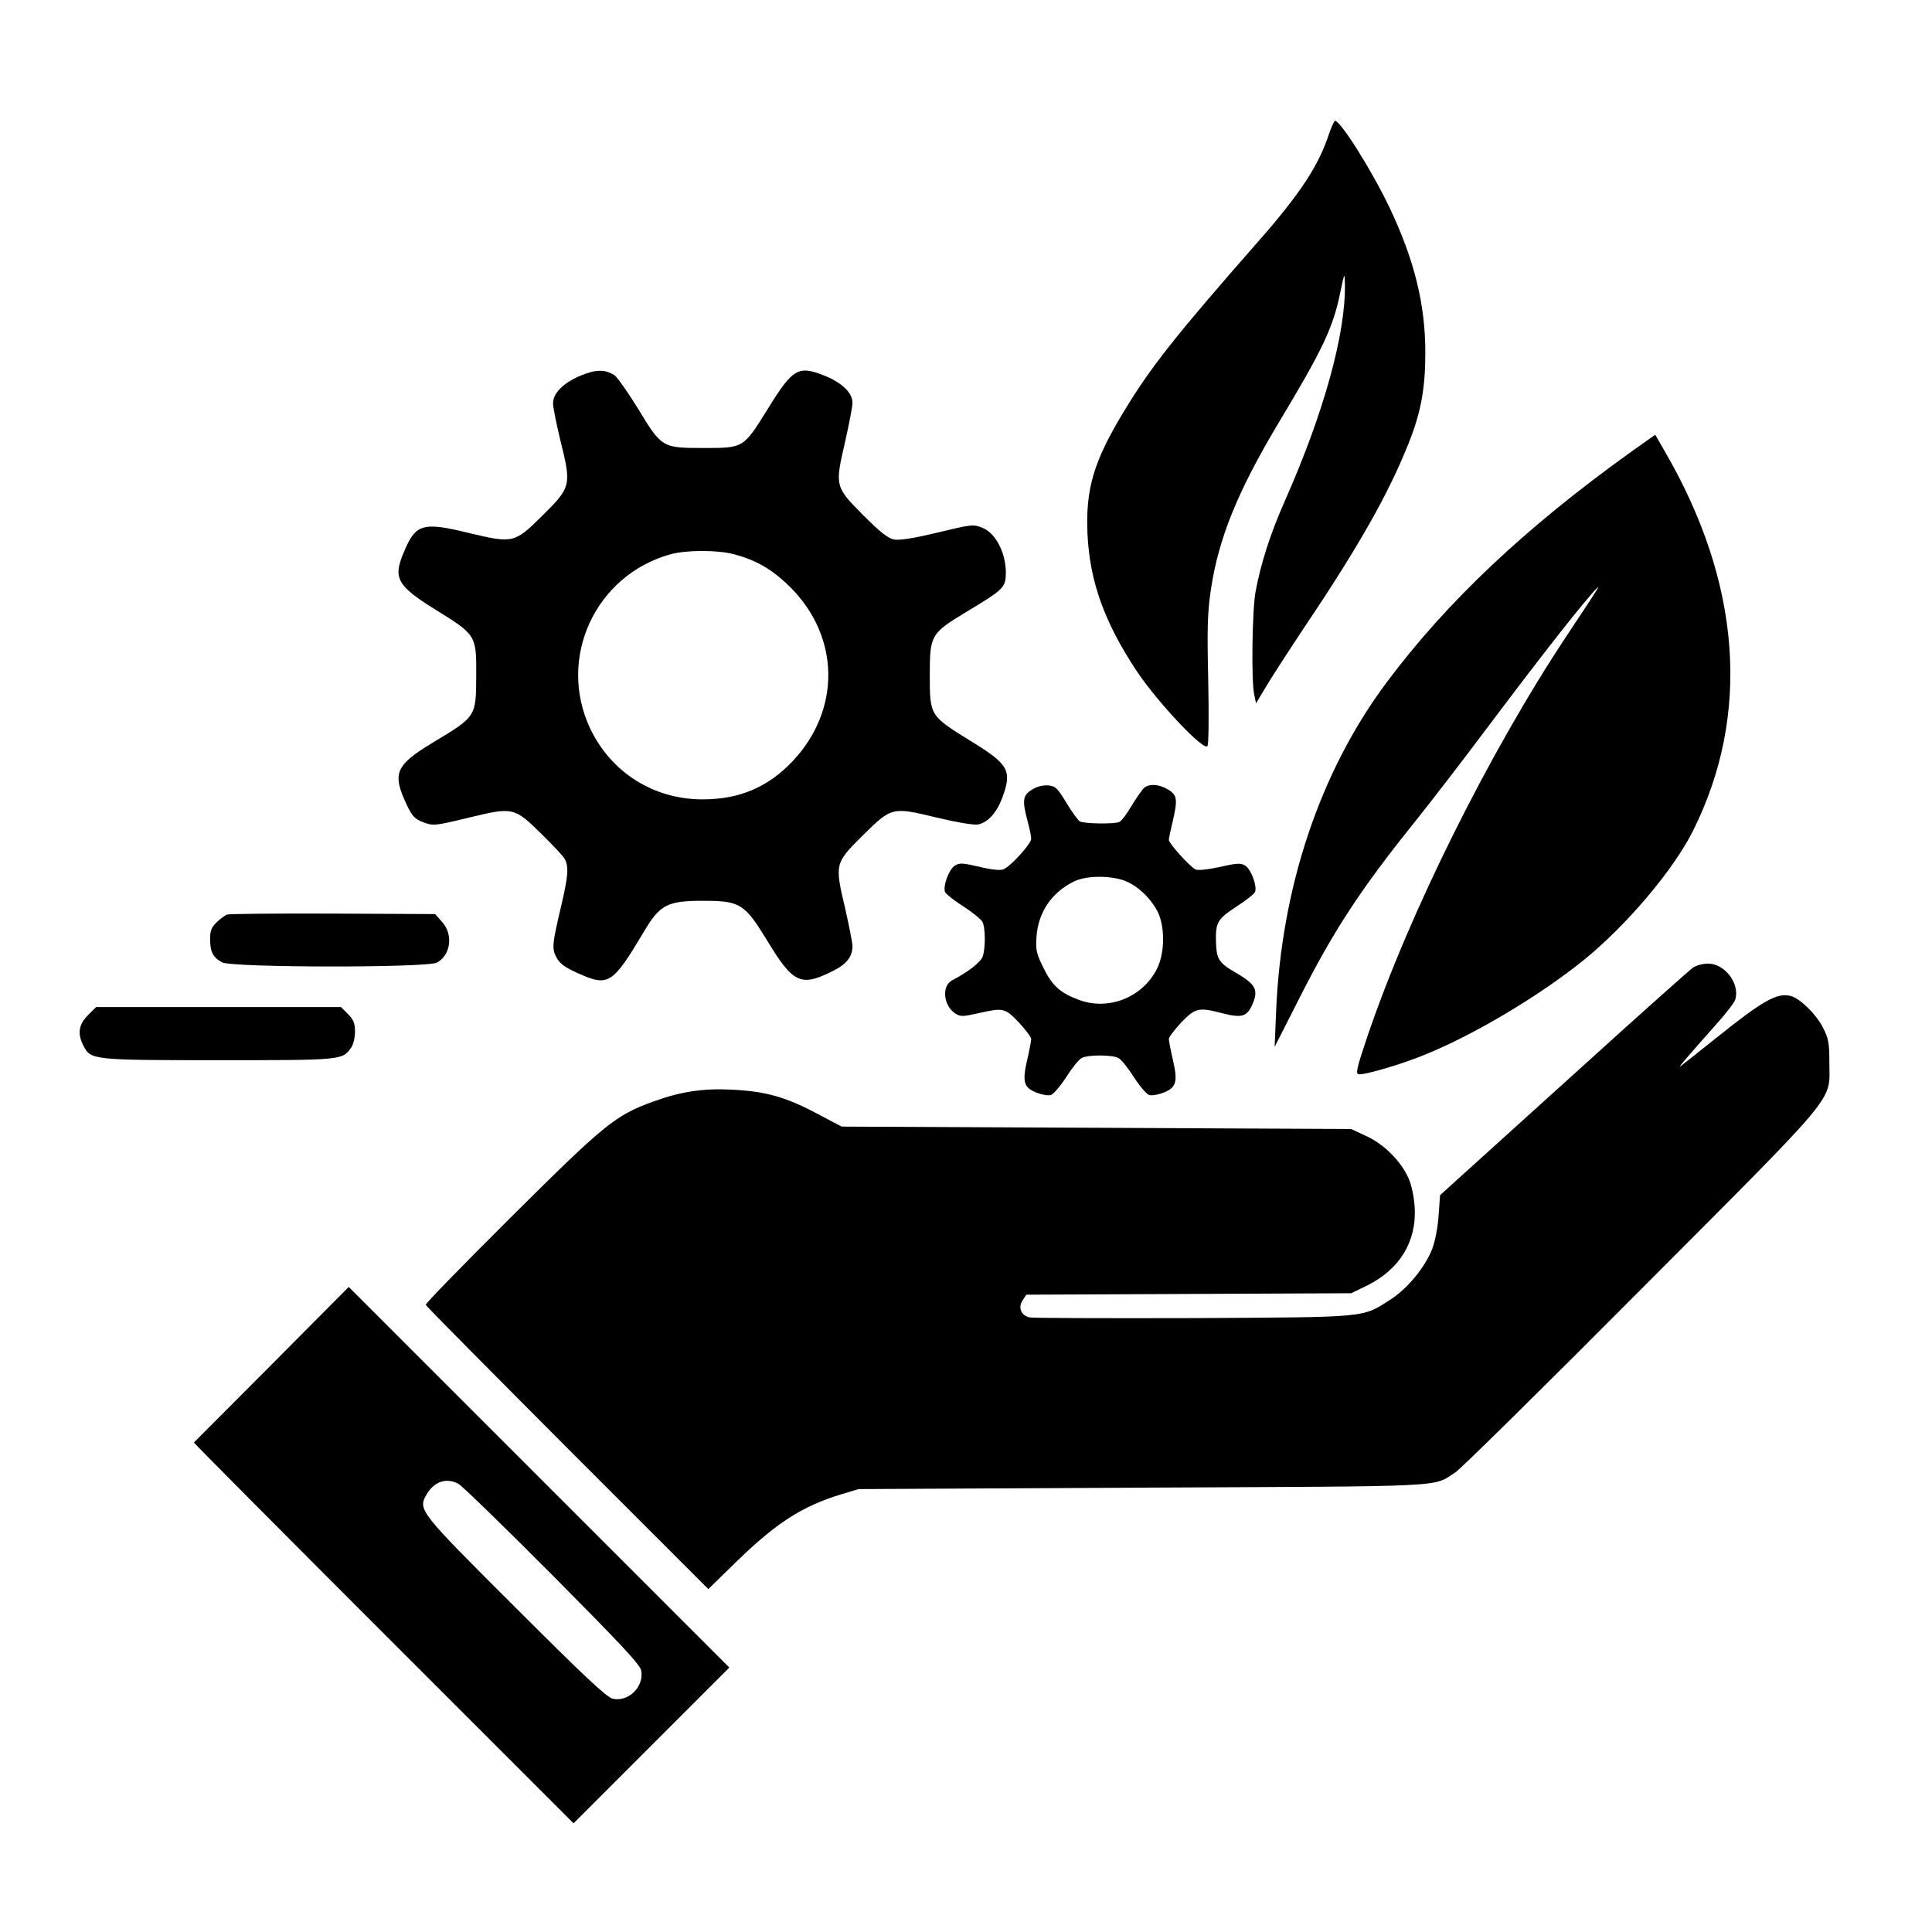
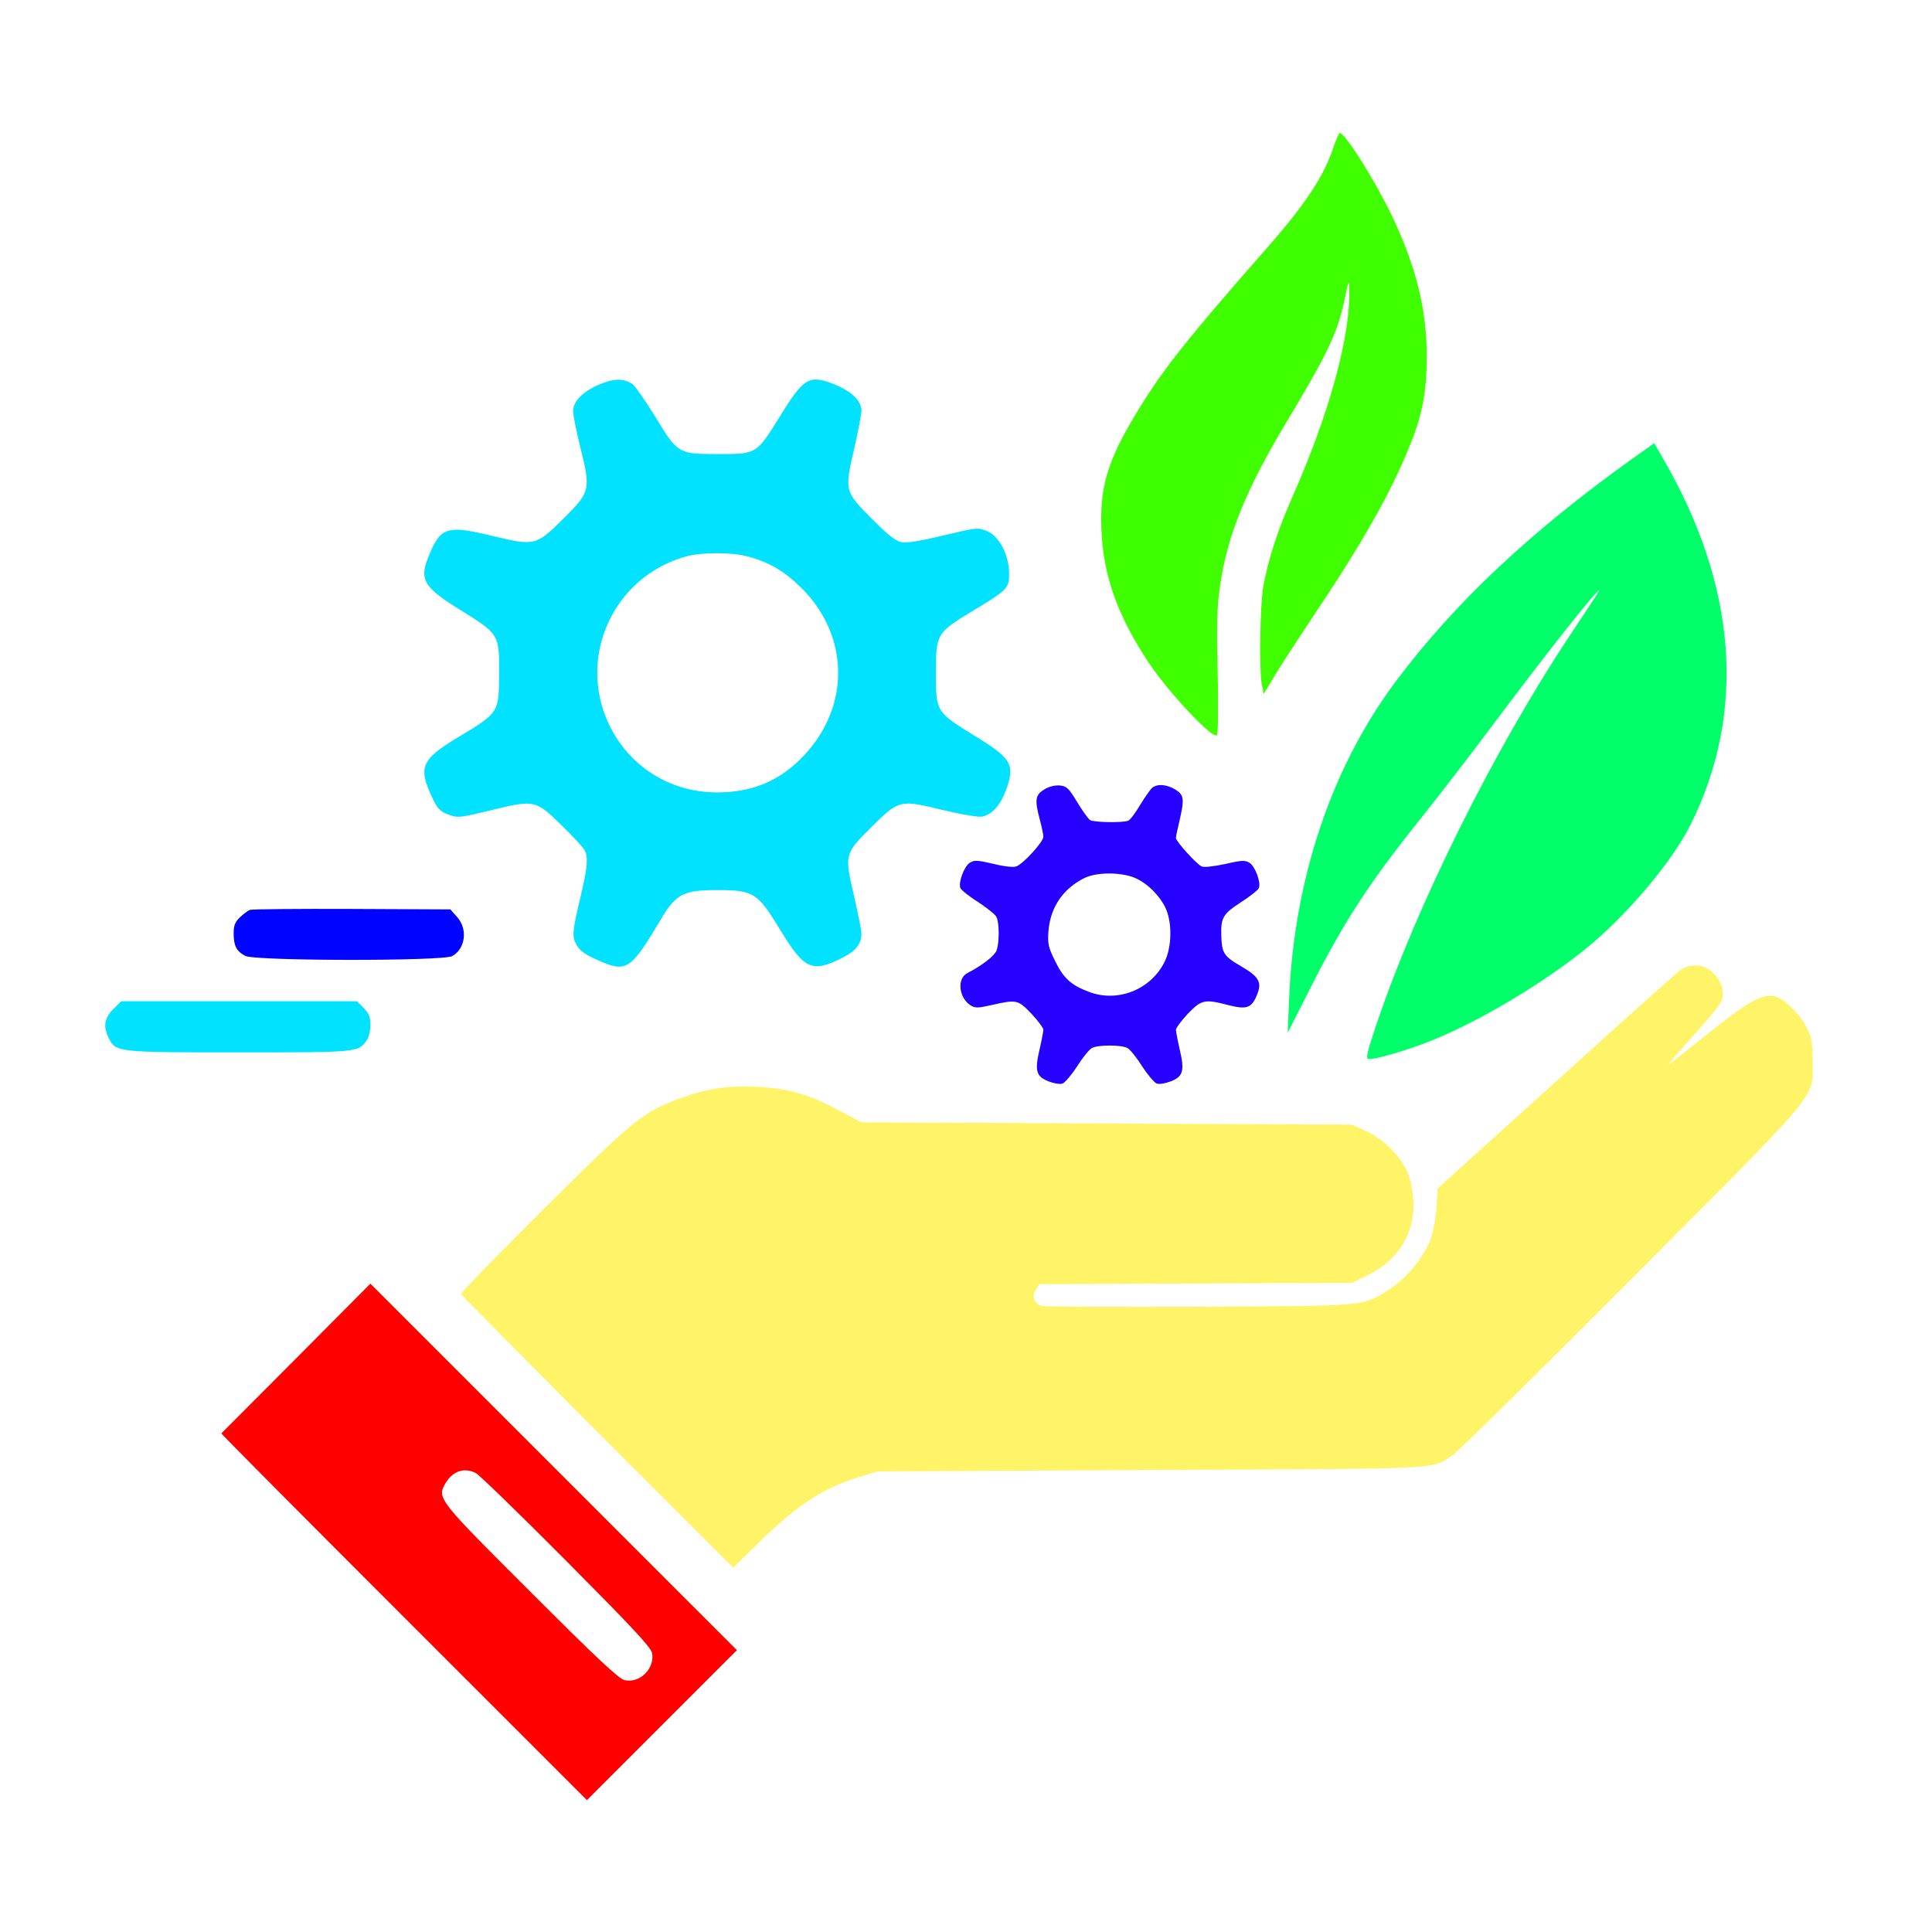
- <svg xmlns="http://www.w3.org/2000/svg" version="1.0" width="800pt" height="800pt" viewBox="0 0 800 800" preserveAspectRatio="xMidYMid meet">
-   <g transform="translate(0,800) scale(0.1,-0.1)" fill="#000000" stroke="none">
-     <path d="M5504 7448 c-43 -133 -120 -250 -294 -448 -345 -393 -447 -522 -560 -710 -122 -202 -155 -316 -147 -500 9 -197 70 -367 204 -569 87 -130 279 -334 293 -310 5 7 6 130 3 273 -5 214 -3 281 11 374 31 212 112 410 281 692 183 305 225 393 255 540 17 82 18 83 19 35 4 -205 -87 -535 -250 -902 -59 -134 -98 -255 -120 -373 -14 -75 -18 -366 -6 -424 l8 -38 38 63 c20 35 96 152 167 259 225 335 345 549 427 755 51 128 69 227 69 375 0 201 -46 385 -148 600 -74 155 -202 358 -226 360 -3 0 -14 -24 -24 -52z" />
-     <path d="M2405 6445 c-72 -30 -115 -73 -115 -115 0 -17 14 -85 30 -152 47 -188 45 -195 -74 -313 -115 -114 -121 -116 -304 -72 -193 47 -221 38 -270 -80 -46 -108 -28 -139 137 -241 161 -100 164 -103 163 -267 -1 -174 1 -171 -180 -280 -155 -94 -169 -127 -108 -257 23 -48 33 -59 69 -73 41 -15 46 -15 187 19 185 45 189 44 303 -68 47 -46 90 -92 96 -104 16 -31 14 -68 -14 -188 -39 -165 -41 -182 -20 -220 13 -24 35 -40 86 -63 129 -58 144 -49 277 174 65 109 96 125 242 125 156 0 173 -11 270 -170 105 -173 137 -187 270 -120 56 28 80 59 80 103 0 12 -14 83 -31 158 -43 182 -42 185 73 299 120 119 122 119 305 75 89 -21 154 -32 173 -29 41 9 76 47 100 110 42 114 28 139 -136 239 -163 101 -164 102 -164 269 0 166 4 173 151 262 158 95 164 101 164 166 -1 80 -43 161 -96 182 -39 16 -44 15 -186 -19 -100 -24 -157 -33 -181 -29 -25 5 -57 30 -128 101 -117 118 -117 120 -75 302 17 75 31 148 31 163 0 41 -43 83 -115 112 -109 44 -132 31 -235 -136 -103 -165 -99 -163 -268 -163 -171 0 -172 1 -272 166 -41 66 -84 127 -95 135 -39 25 -77 25 -140 -1z m634 -740 c95 -25 162 -65 236 -139 203 -205 207 -505 8 -717 -103 -109 -221 -159 -374 -159 -202 0 -378 111 -465 293 -138 292 21 636 333 722 65 18 196 18 262 0z" />
-     <path d="M6754 6129 c-438 -314 -761 -619 -1011 -953 -277 -370 -438 -851 -459 -1366 l-6 -145 99 195 c144 285 254 454 484 740 64 80 199 255 300 390 232 309 407 531 452 575 15 15 5 -1 -124 -195 -322 -485 -655 -1153 -828 -1665 -42 -124 -48 -151 -36 -153 23 -5 183 42 283 84 202 83 465 240 648 387 178 144 371 372 453 534 242 482 202 1028 -116 1575 l-39 68 -100 -71z" />
-     <path d="M4273 4730 c-38 -23 -41 -44 -18 -130 8 -30 15 -63 15 -73 0 -21 -86 -116 -116 -127 -12 -5 -52 -1 -99 11 -71 16 -82 17 -102 4 -24 -16 -49 -84 -40 -108 3 -8 37 -36 76 -60 38 -25 74 -54 79 -64 13 -24 13 -111 1 -144 -9 -24 -62 -65 -126 -98 -45 -23 -37 -105 13 -138 21 -13 31 -13 93 1 106 24 112 23 170 -38 28 -30 51 -61 51 -68 0 -7 -7 -45 -16 -84 -22 -93 -15 -117 37 -138 23 -9 50 -14 61 -10 10 3 39 37 63 74 24 38 53 74 64 79 25 14 127 14 152 0 11 -5 40 -41 64 -79 24 -37 53 -71 63 -74 11 -4 38 1 61 10 52 21 59 45 37 138 -9 39 -16 77 -16 84 0 7 23 38 51 68 59 61 72 64 172 38 78 -20 100 -14 122 35 27 61 16 84 -64 131 -76 44 -84 57 -86 135 -2 75 8 91 85 141 39 25 74 53 77 61 9 24 -16 92 -40 108 -19 12 -32 12 -106 -5 -52 -11 -91 -15 -101 -10 -25 13 -110 108 -110 122 0 7 7 40 15 73 22 94 20 112 -17 135 -38 23 -77 26 -100 8 -8 -7 -32 -41 -52 -74 -20 -34 -43 -65 -52 -68 -24 -9 -147 -7 -163 3 -8 5 -33 40 -56 78 -37 61 -45 68 -76 71 -21 1 -47 -5 -66 -18z m379 -375 c54 -19 109 -69 140 -127 33 -63 32 -175 -2 -241 -60 -118 -201 -173 -323 -127 -78 29 -111 59 -148 136 -28 57 -31 71 -27 127 8 101 63 181 153 226 49 25 143 27 207 6z" />
-     <path d="M940 4213 c-8 -3 -27 -17 -42 -31 -22 -21 -28 -35 -28 -70 0 -54 12 -77 50 -97 42 -22 846 -23 889 -1 57 30 69 116 22 168 l-29 33 -424 2 c-233 1 -430 -1 -438 -4z" />
-     <path d="M7010 3993 c-14 -10 -212 -186 -440 -393 -228 -206 -458 -414 -511 -462 l-96 -87 -6 -83 c-3 -48 -14 -106 -26 -138 -29 -76 -101 -164 -173 -211 -119 -76 -85 -73 -818 -77 -360 -1 -665 0 -677 3 -35 8 -48 41 -29 70 l16 24 673 3 672 3 66 32 c135 67 205 182 197 323 -3 46 -13 93 -26 122 -31 70 -102 141 -175 174 l-62 29 -1055 5 -1055 5 -106 56 c-127 67 -209 90 -348 97 -121 6 -212 -8 -325 -49 -158 -57 -202 -93 -589 -478 -196 -195 -356 -359 -354 -364 1 -5 265 -271 586 -593 l584 -584 121 118 c162 157 268 225 428 274 l73 22 1175 6 c1287 6 1200 1 1296 63 22 14 368 355 770 759 831 834 779 771 779 938 0 83 -4 101 -27 146 -30 57 -95 120 -133 130 -57 14 -114 -18 -310 -175 -71 -57 -137 -109 -145 -115 -15 -11 14 23 146 172 40 44 75 90 79 102 21 66 -42 150 -113 150 -21 0 -49 -8 -62 -17z" />
-     <path d="M364 3796 c-39 -39 -44 -77 -18 -127 30 -58 37 -59 559 -59 512 0 513 0 549 52 9 12 16 42 16 66 0 35 -6 49 -29 73 l-29 29 -507 0 -507 0 -34 -34z" />
-     <path d="M1125 2350 c-176 -177 -321 -322 -322 -323 -1 -2 352 -357 785 -790 l787 -787 323 323 322 322 -788 788 -788 788 -319 -321z m773 -494 c15 -8 190 -178 389 -378 279 -281 363 -370 368 -395 13 -66 -52 -132 -118 -117 -24 5 -119 94 -403 378 -403 402 -404 404 -367 469 32 53 81 69 131 43z" />
+ <svg xmlns="http://www.w3.org/2000/svg" version="1.1" width="1080" height="1080" viewBox="0 0 1080 1080" xml:space="preserve">
+   <defs>
+ </defs>
+   <g transform="matrix(1 0 0 1 540 540)" id="2abf83cd-76bf-46c4-9dc2-bcee9b94ea05">
+     <rect style="stroke: none; stroke-width: 1; stroke-dasharray: none; stroke-linecap: butt; stroke-dashoffset: 0; stroke-linejoin: miter; stroke-miterlimit: 4; fill: rgb(255,255,255); fill-rule: nonzero; opacity: 1; visibility: hidden;" vector-effect="non-scaling-stroke" x="-540" y="-540" rx="0" ry="0" width="1080" height="1080" />
+   </g>
+   <g transform="matrix(1 0 0 1 540 540)" id="777e1c24-d3eb-4cd5-a7a4-ae289047c74a">
+ </g>
+   <g transform="matrix(0.13 0 0 -0.13 706.56 242.73)">
+     <path style="stroke: none; stroke-width: 1; stroke-dasharray: none; stroke-linecap: butt; stroke-dashoffset: 0; stroke-linejoin: miter; stroke-miterlimit: 4; fill: rgb(64,255,0); fill-rule: nonzero; opacity: 1;" vector-effect="non-scaling-stroke" transform=" translate(-5201.94, -6204.53)" d="M 5504 7448 C 5461 7315 5384 7198 5210 7000 C 4865 6607 4763 6478 4650 6290 C 4528 6088 4495 5974 4503 5790 C 4512 5593 4573 5423 4707 5221 C 4794 5091 4986 4887 5000 4911 C 5005 4918 5006 5041 5003 5184 C 4998 5398 5000 5465 5014 5558 C 5045 5770 5126 5968 5295 6250 C 5478 6555 5520 6643 5550 6790 C 5567 6872 5568 6873 5569 6825 C 5573 6620 5482 6290 5319 5923 C 5260 5789 5221 5668 5199 5550 C 5185 5475 5181 5184 5193 5126 L 5201 5088 L 5239 5151 C 5259 5186 5335 5303 5406 5410 C 5631 5745 5751 5959 5833 6165 C 5884 6293 5902 6392 5902 6540 C 5902 6741 5856 6925 5754 7140 C 5680 7295 5552 7498 5528 7500 C 5525 7500 5514 7476 5504 7448 z" stroke-linecap="round" />
+   </g>
+   <g transform="matrix(0.13 0 0 -0.13 400.98 376.25)">
+     <path style="stroke: none; stroke-width: 1; stroke-dasharray: none; stroke-linecap: butt; stroke-dashoffset: 0; stroke-linejoin: miter; stroke-miterlimit: 4; fill: rgb(0,226,255); fill-rule: nonzero; opacity: 1;" vector-effect="non-scaling-stroke" transform=" translate(-2910.13, -5203.16)" d="M 2405 6445 C 2333 6415 2290 6372 2290 6330 C 2290 6313 2304 6245 2320 6178 C 2367 5990 2365 5983 2246 5865 C 2131 5751 2125 5749 1942 5793 C 1749 5840 1721 5831 1672 5713 C 1626 5605 1644 5574 1809 5472 C 1970 5372 1973 5369 1972 5205 C 1971 5031 1973 5034 1792 4925 C 1637 4831 1623 4798 1684 4668 C 1707 4620 1717 4609 1753 4595 C 1794 4580 1799 4580 1940 4614 C 2125 4659 2129 4658 2243 4546 C 2290 4500 2333 4454 2339 4442 C 2355 4411 2353 4374 2325 4254 C 2286 4089 2284 4072 2305 4034 C 2318 4010 2340 3994 2391 3971 C 2520 3913 2535 3922 2668 4145 C 2733 4254 2764 4270 2910 4270 C 3066 4270 3083 4259 3180 4100 C 3285 3927 3317 3913 3450 3980 C 3506 4008 3530 4039 3530 4083 C 3530 4095 3516 4166 3499 4241 C 3456 4423 3457 4426 3572 4540 C 3692 4659 3694 4659 3877 4615 C 3966 4594 4031 4583 4050 4586 C 4091 4595 4126 4633 4150 4696 C 4192 4810 4178 4835 4014 4935 C 3851 5036 3850 5037 3850 5204 C 3850 5370 3854 5377 4001 5466 C 4159 5561 4165 5567 4165 5632 C 4164 5712 4122 5793 4069 5814 C 4030 5830 4025 5829 3883 5795 C 3783 5771 3726 5762 3702 5766 C 3677 5771 3645 5796 3574 5867 C 3457 5985 3457 5987 3499 6169 C 3516 6244 3530 6317 3530 6332 C 3530 6373 3487 6415 3415 6444 C 3306 6488 3283 6475 3180 6308 C 3077 6143 3081 6145 2912 6145 C 2741 6145 2740 6146 2640 6311 C 2599 6377 2556 6438 2545 6446 C 2506 6471 2468 6471 2405 6445 z M 3039 5705 C 3134 5680 3201 5640 3275 5566 C 3478 5361 3482 5061 3283 4849 C 3180 4740 3062 4690 2909 4690 C 2707 4690 2531 4801 2444 4983 C 2306 5275 2465 5619 2777 5705 C 2842 5723 2973 5723 3039 5705 z" stroke-linecap="round" />
+   </g>
+   <g transform="matrix(0.13 0 0 -0.13 842.5 419.89)">
+     <path style="stroke: none; stroke-width: 1; stroke-dasharray: none; stroke-linecap: butt; stroke-dashoffset: 0; stroke-linejoin: miter; stroke-miterlimit: 4; fill: rgb(0,255,105); fill-rule: nonzero; opacity: 1;" vector-effect="non-scaling-stroke" transform=" translate(-6221.54, -4875.82)" d="M 6754 6129 C 6316 5815 5993 5510 5743 5176 C 5466 4806 5305 4325 5284 3810 L 5278 3665 L 5377 3860 C 5521 4145 5631 4314 5861 4600 C 5925 4680 6060 4855 6161 4990 C 6393 5299 6568 5521 6613 5565 C 6628 5580 6618 5564 6489 5370 C 6167 4885 5834 4217 5661 3705 C 5619 3581 5613 3554 5625 3552 C 5648 3547 5808 3594 5908 3636 C 6110 3719 6373 3876 6556 4023 C 6734 4167 6927 4395 7009 4557 C 7251 5039 7211 5585 6893 6132 L 6854 6200 L 6754 6129 z" stroke-linecap="round" />
+   </g>
+   <g transform="matrix(0.13 0 0 -0.13 620.3 522.38)">
+     <path style="stroke: none; stroke-width: 1; stroke-dasharray: none; stroke-linecap: butt; stroke-dashoffset: 0; stroke-linejoin: miter; stroke-miterlimit: 4; fill: rgb(38,0,255); fill-rule: nonzero; opacity: 1;" vector-effect="non-scaling-stroke" transform=" translate(-4555, -4107.13)" d="M 4273 4730 C 4235 4707 4232 4686 4255 4600 C 4263 4570 4270 4537 4270 4527 C 4270 4506 4184 4411 4154 4400 C 4142 4395 4102 4399 4055 4411 C 3984 4427 3973 4428 3953 4415 C 3929 4399 3904 4331 3913 4307 C 3916 4299 3950 4271 3989 4247 C 4027 4222 4063 4193 4068 4183 C 4081 4159 4081 4072 4069 4039 C 4060 4015 4007 3974 3943 3941 C 3898 3918 3906 3836 3956 3803 C 3977 3790 3987 3790 4049 3804 C 4155 3828 4161 3827 4219 3766 C 4247 3736 4270 3705 4270 3698 C 4270 3691 4263 3653 4254 3614 C 4232 3521 4239 3497 4291 3476 C 4314 3467 4341 3462 4352 3466 C 4362 3469 4391 3503 4415 3540 C 4439 3578 4468 3614 4479 3619 C 4504 3633 4606 3633 4631 3619 C 4642 3614 4671 3578 4695 3540 C 4719 3503 4748 3469 4758 3466 C 4769 3462 4796 3467 4819 3476 C 4871 3497 4878 3521 4856 3614 C 4847 3653 4840 3691 4840 3698 C 4840 3705 4863 3736 4891 3766 C 4950 3827 4963 3830 5063 3804 C 5141 3784 5163 3790 5185 3839 C 5212 3900 5201 3923 5121 3970 C 5045 4014 5037 4027 5035 4105 C 5033 4180 5043 4196 5120 4246 C 5159 4271 5194 4299 5197 4307 C 5206 4331 5181 4399 5157 4415 C 5138 4427 5125 4427 5051 4410 C 4999 4399 4960 4395 4950 4400 C 4925 4413 4840 4508 4840 4522 C 4840 4529 4847 4562 4855 4595 C 4877 4689 4875 4707 4838 4730 C 4800 4753 4761 4756 4738 4738 C 4730 4731 4706 4697 4686 4664 C 4666 4630 4643 4599 4634 4596 C 4610 4587 4487 4589 4471 4599 C 4463 4604 4438 4639 4415 4677 C 4378 4738 4370 4745 4339 4748 C 4318 4749 4292 4743 4273 4730 z M 4652 4355 C 4706 4336 4761 4286 4792 4228 C 4825 4165 4824 4053 4790 3987 C 4730 3869 4589 3814 4467 3860 C 4389 3889 4356 3919 4319 3996 C 4291 4053 4288 4067 4292 4123 C 4300 4224 4355 4304 4445 4349 C 4494 4374 4588 4376 4652 4355 z" stroke-linecap="round" />
+   </g>
+   <g transform="matrix(0.13 0 0 -0.13 194.97 522.32)">
+     <path style="stroke: none; stroke-width: 1; stroke-dasharray: none; stroke-linecap: butt; stroke-dashoffset: 0; stroke-linejoin: miter; stroke-miterlimit: 4; fill: rgb(0,4,255); fill-rule: nonzero; opacity: 1;" vector-effect="non-scaling-stroke" transform=" translate(-1365.02, -4107.63)" d="M 940 4213 C 932 4210 913 4196 898 4182 C 876 4161 870 4147 870 4112 C 870 4058 882 4035 920 4015 C 962 3993 1766 3992 1809 4014 C 1866 4044 1878 4130 1831 4182 L 1802 4215 L 1378 4217 C 1145 4218 948 4216 940 4213 z" stroke-linecap="round" />
+   </g>
+   <g transform="matrix(0.13 0 0 -0.13 635.54 708)">
+     <path style="stroke: none; stroke-width: 1; stroke-dasharray: none; stroke-linecap: butt; stroke-dashoffset: 0; stroke-linejoin: miter; stroke-miterlimit: 4; fill: rgb(255,244,104); fill-rule: nonzero; opacity: 1;" vector-effect="non-scaling-stroke" transform=" translate(-4669.31, -2715)" d="M 7010 3993 C 6996 3983 6798 3807 6570 3600 C 6342 3394 6112 3186 6059 3138 L 5963 3051 L 5957 2968 C 5954 2920 5943 2862 5931 2830 C 5902 2754 5830 2666 5758 2619 C 5639 2543 5673 2546 4940 2542 C 4580 2541 4275 2542 4263 2545 C 4228 2553 4215 2586 4234 2615 L 4250 2639 L 4923 2642 L 5595 2645 L 5661 2677 C 5796 2744 5866 2859 5858 3000 C 5855 3046 5845 3093 5832 3122 C 5801 3192 5730 3263 5657 3296 L 5595 3325 L 4540 3330 L 3485 3335 L 3379 3391 C 3252 3458 3170 3481 3031 3488 C 2910 3494 2819 3480 2706 3439 C 2548 3382 2504 3346 2117 2961 C 1921 2766 1761 2602 1763 2597 C 1764 2592 2028 2326 2349 2004 L 2933 1420 L 3054 1538 C 3216 1695 3322 1763 3482 1812 L 3555 1834 L 4730 1840 C 6017 1846 5930 1841 6026 1903 C 6048 1917 6394 2258 6796 2662 C 7627 3496 7575 3433 7575 3600 C 7575 3683 7571 3701 7548 3746 C 7518 3803 7453 3866 7415 3876 C 7358 3890 7301 3858 7105 3701 C 7034 3644 6968 3592 6960 3586 C 6945 3575 6974 3609 7106 3758 C 7146 3802 7181 3848 7185 3860 C 7206 3926 7143 4010 7072 4010 C 7051 4010 7023 4002 7010 3993 z" stroke-linecap="round" />
+   </g>
+   <g transform="matrix(0.13 0 0 -0.13 132.96 574)">
+     <path style="stroke: none; stroke-width: 1; stroke-dasharray: none; stroke-linecap: butt; stroke-dashoffset: 0; stroke-linejoin: miter; stroke-miterlimit: 4; fill: rgb(0,226,255); fill-rule: nonzero; opacity: 1;" vector-effect="non-scaling-stroke" transform=" translate(-899.93, -3720)" d="M 364 3796 C 325 3757 320 3719 346 3669 C 376 3611 383 3610 905 3610 C 1417 3610 1418 3610 1454 3662 C 1463 3674 1470 3704 1470 3728 C 1470 3763 1464 3777 1441 3801 L 1412 3830 L 905 3830 L 398 3830 L 364 3796 z" stroke-linecap="round" />
+   </g>
+   <g transform="matrix(0.13 0 0 -0.13 267.83 861.93)">
+     <path style="stroke: none; stroke-width: 1; stroke-dasharray: none; stroke-linecap: butt; stroke-dashoffset: 0; stroke-linejoin: miter; stroke-miterlimit: 4; fill: rgb(255,0,0); fill-rule: nonzero; opacity: 1;" vector-effect="non-scaling-stroke" transform=" translate(-1911.5, -1560.5)" d="M 1125 2350 C 949 2173 804 2028 803 2027 C 802 2025 1155 1670 1588 1237 L 2375 450 L 2698 773 L 3020 1095 L 2232 1883 L 1444 2671 L 1125 2350 z M 1898 1856 C 1913 1848 2088 1678 2287 1478 C 2566 1197 2650 1108 2655 1083 C 2668 1017 2603 951 2537 966 C 2513 971 2418 1060 2134 1344 C 1731 1746 1730 1748 1767 1813 C 1799 1866 1848 1882 1898 1856 z" stroke-linecap="round" />
  </g>
</svg>
